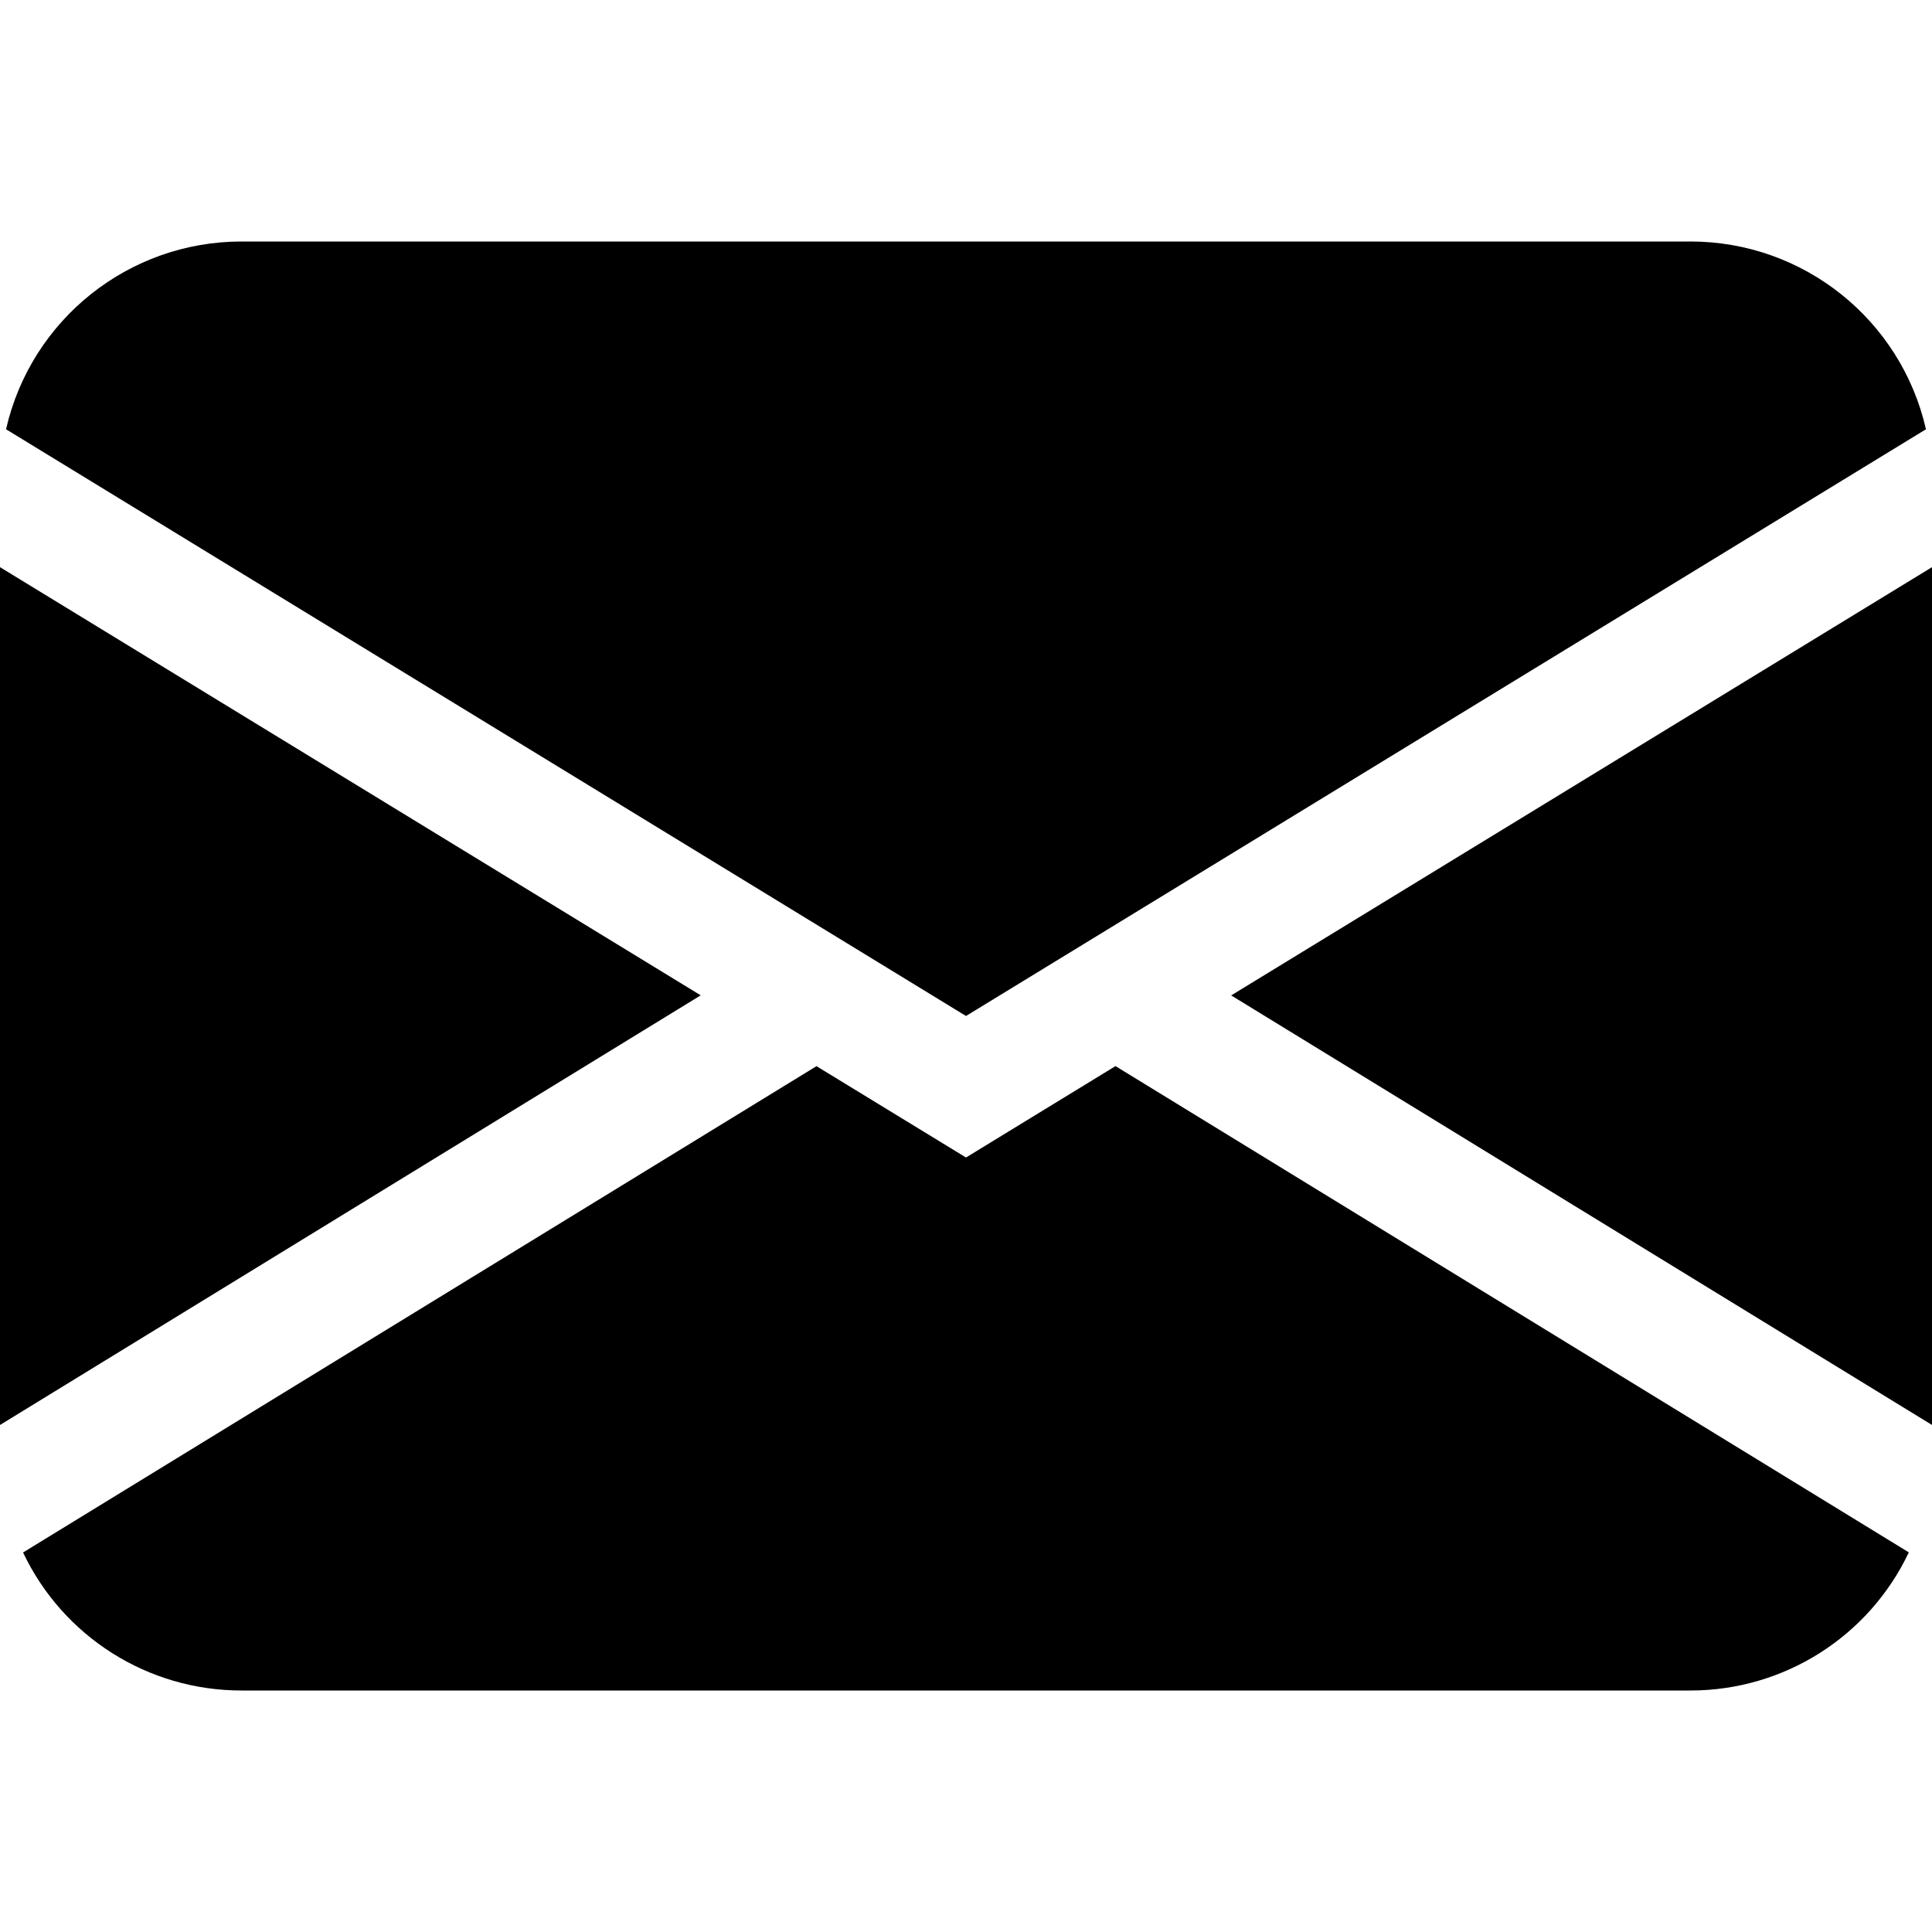
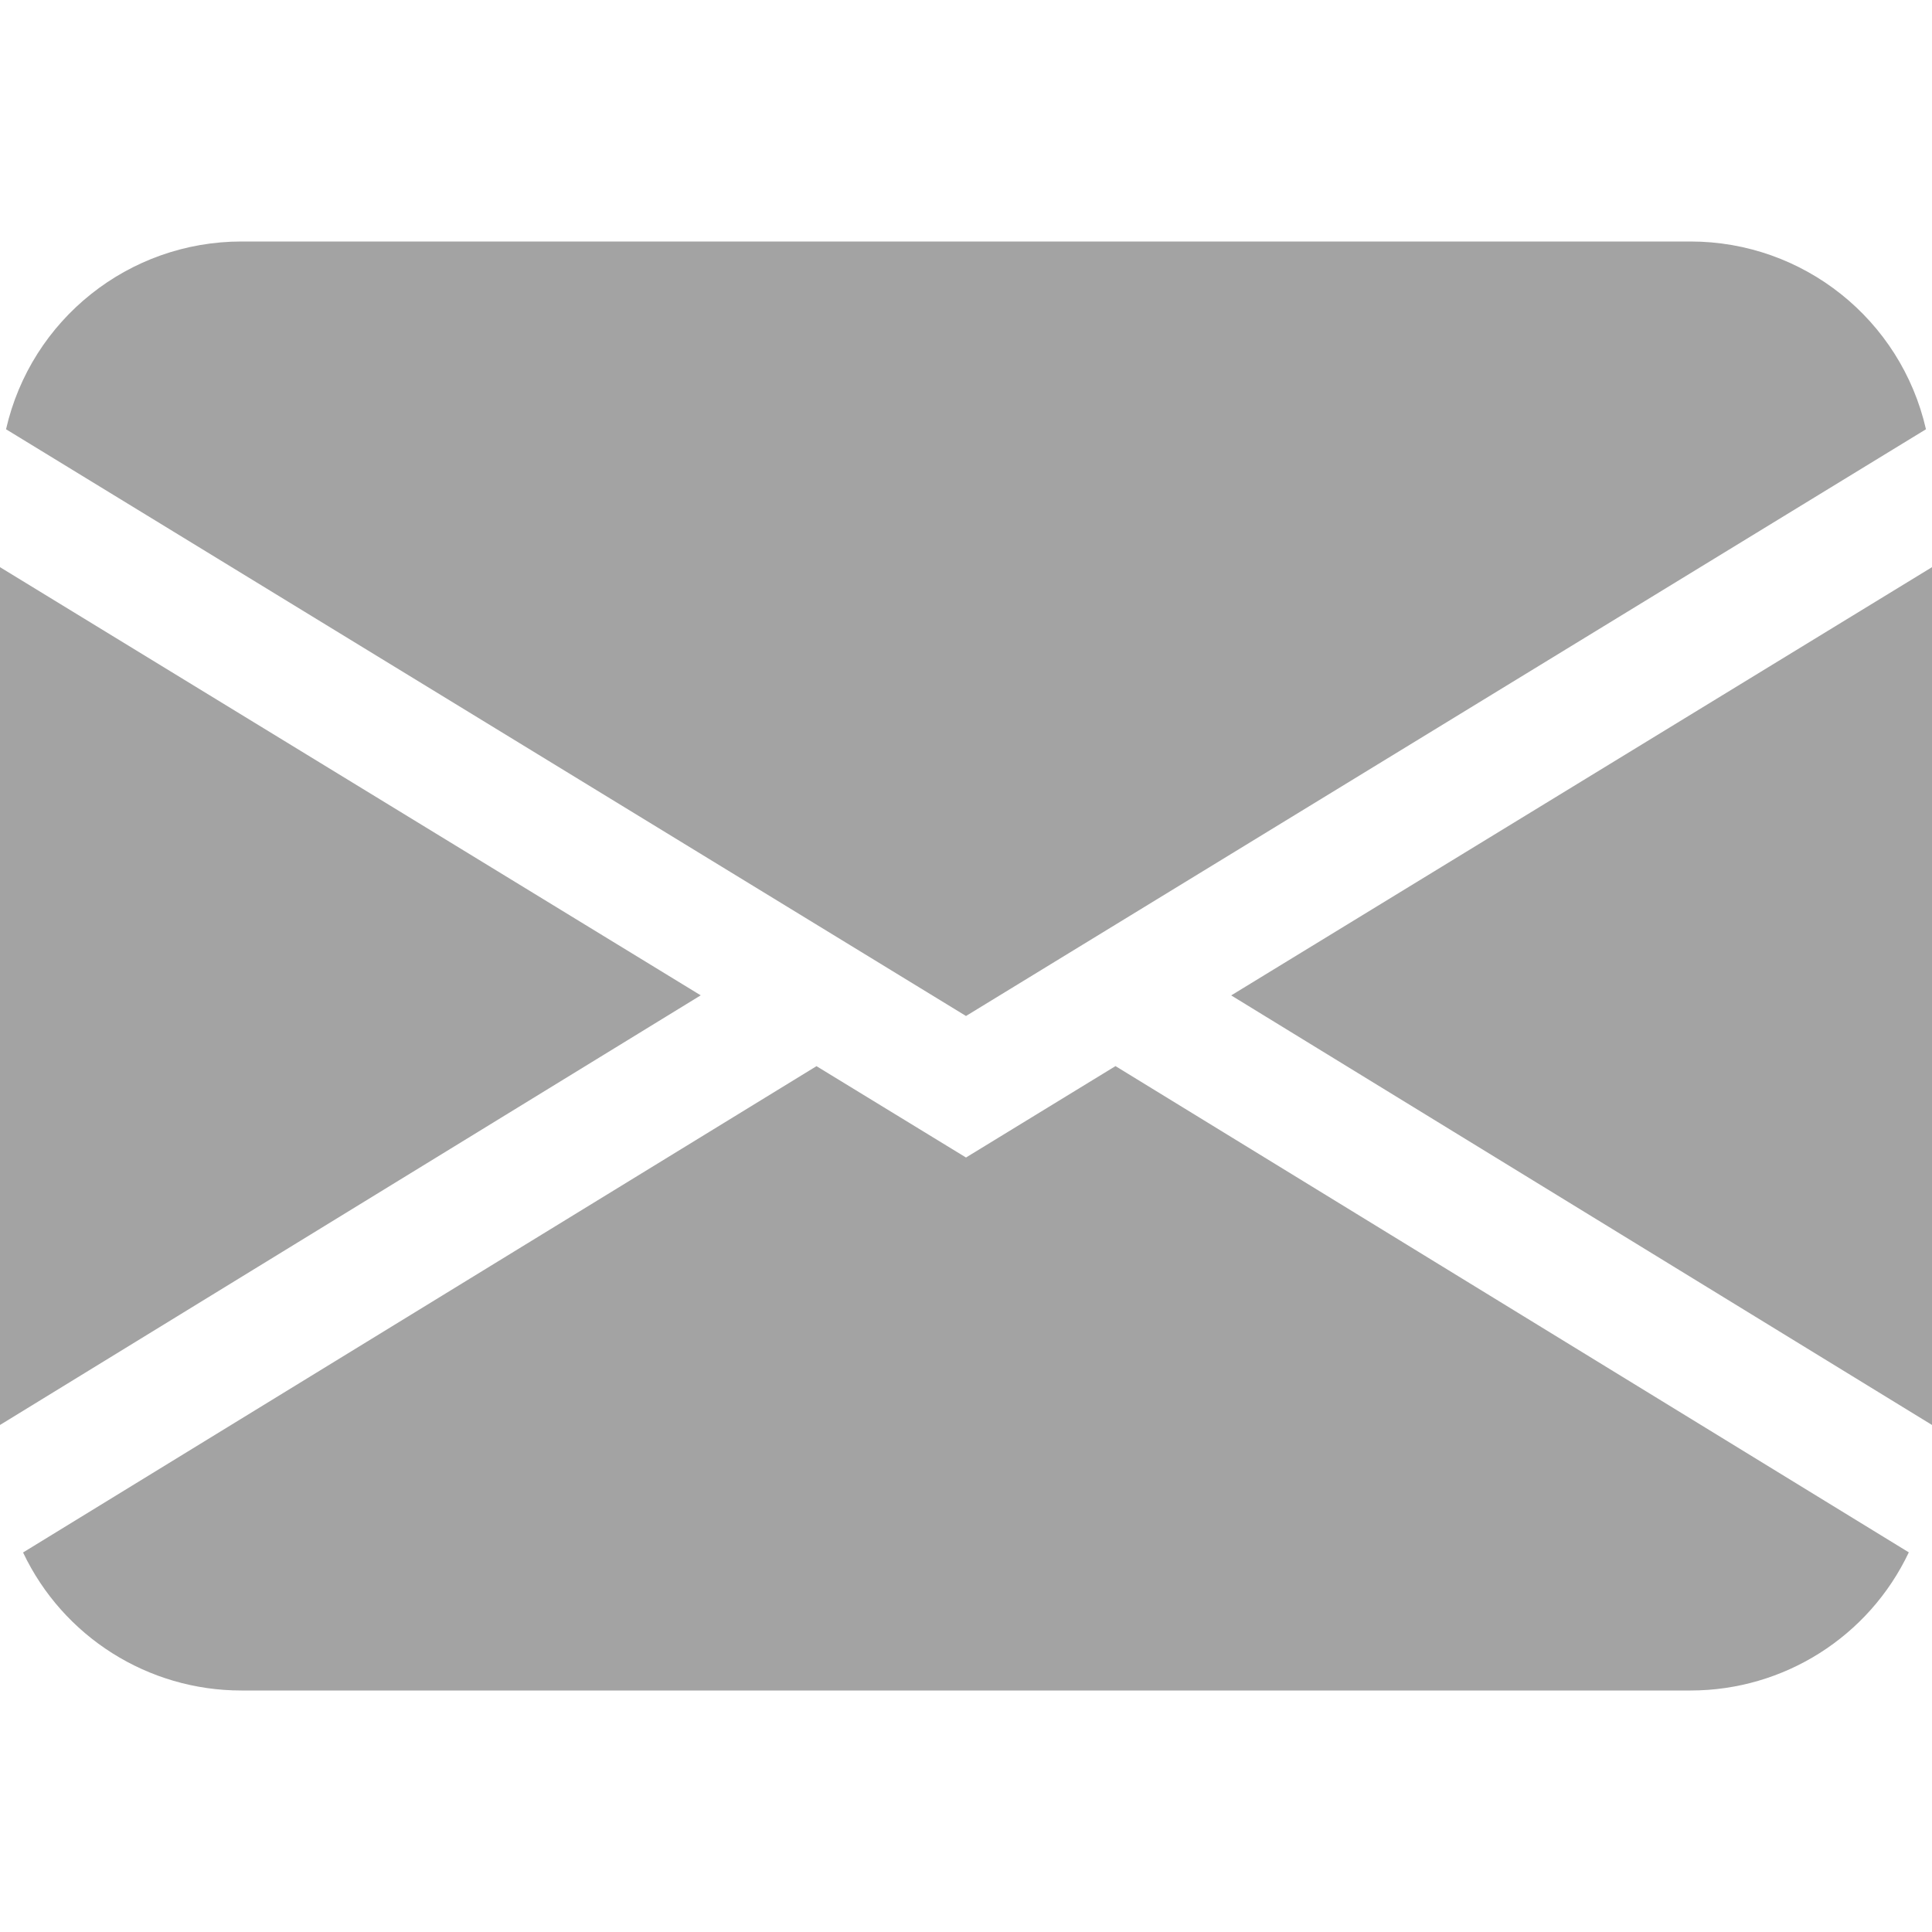
- <svg xmlns="http://www.w3.org/2000/svg" width="16" height="16" fill="currentColor" class="bi bi-envelope-fill" viewBox="0 0 16 16">
+ <svg xmlns="http://www.w3.org/2000/svg" width="16" height="16" fill="#A3A3A3" class="bi bi-envelope-fill" viewBox="0 0 16 16">
  <path d="M.05 3.555A2 2 0 0 1 2 2h12a2 2 0 0 1 1.95 1.555L8 8.414.05 3.555ZM0 4.697v7.104l5.803-3.558L0 4.697ZM6.761 8.83l-6.57 4.027A2 2 0 0 0 2 14h12a2 2 0 0 0 1.808-1.144l-6.57-4.027L8 9.586l-1.239-.757Zm3.436-.586L16 11.801V4.697l-5.803 3.546Z" />
</svg>
